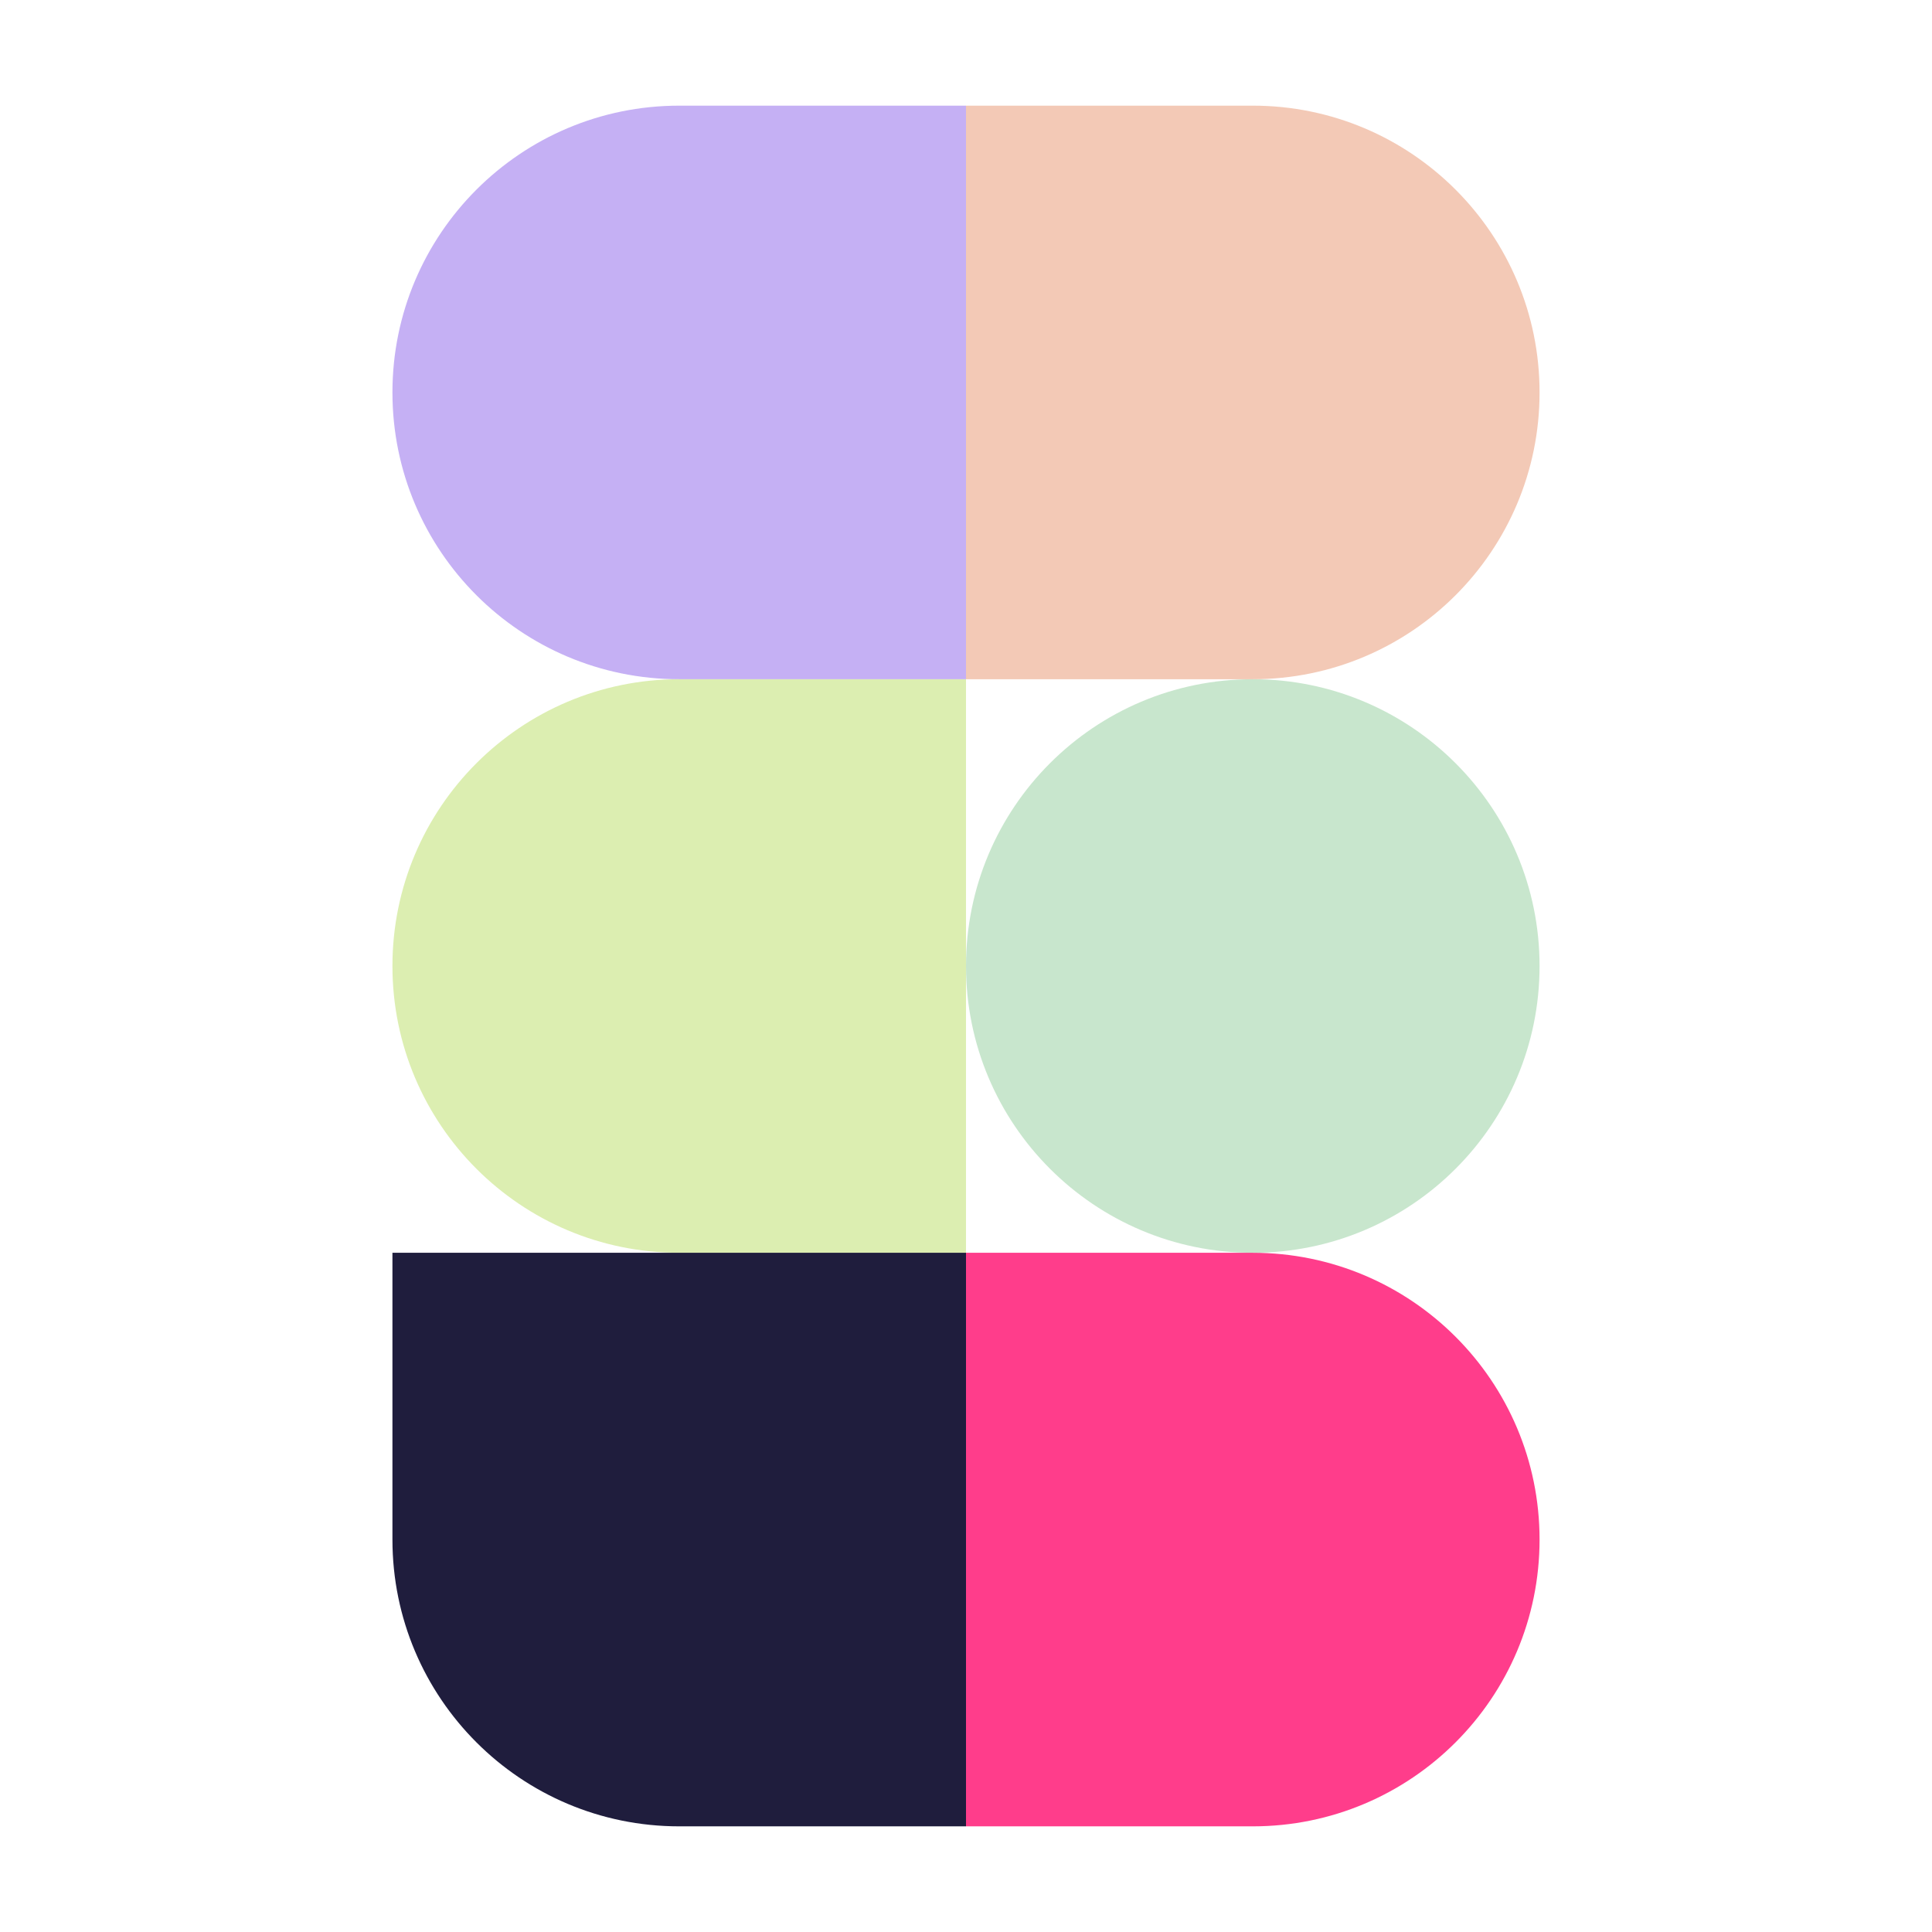
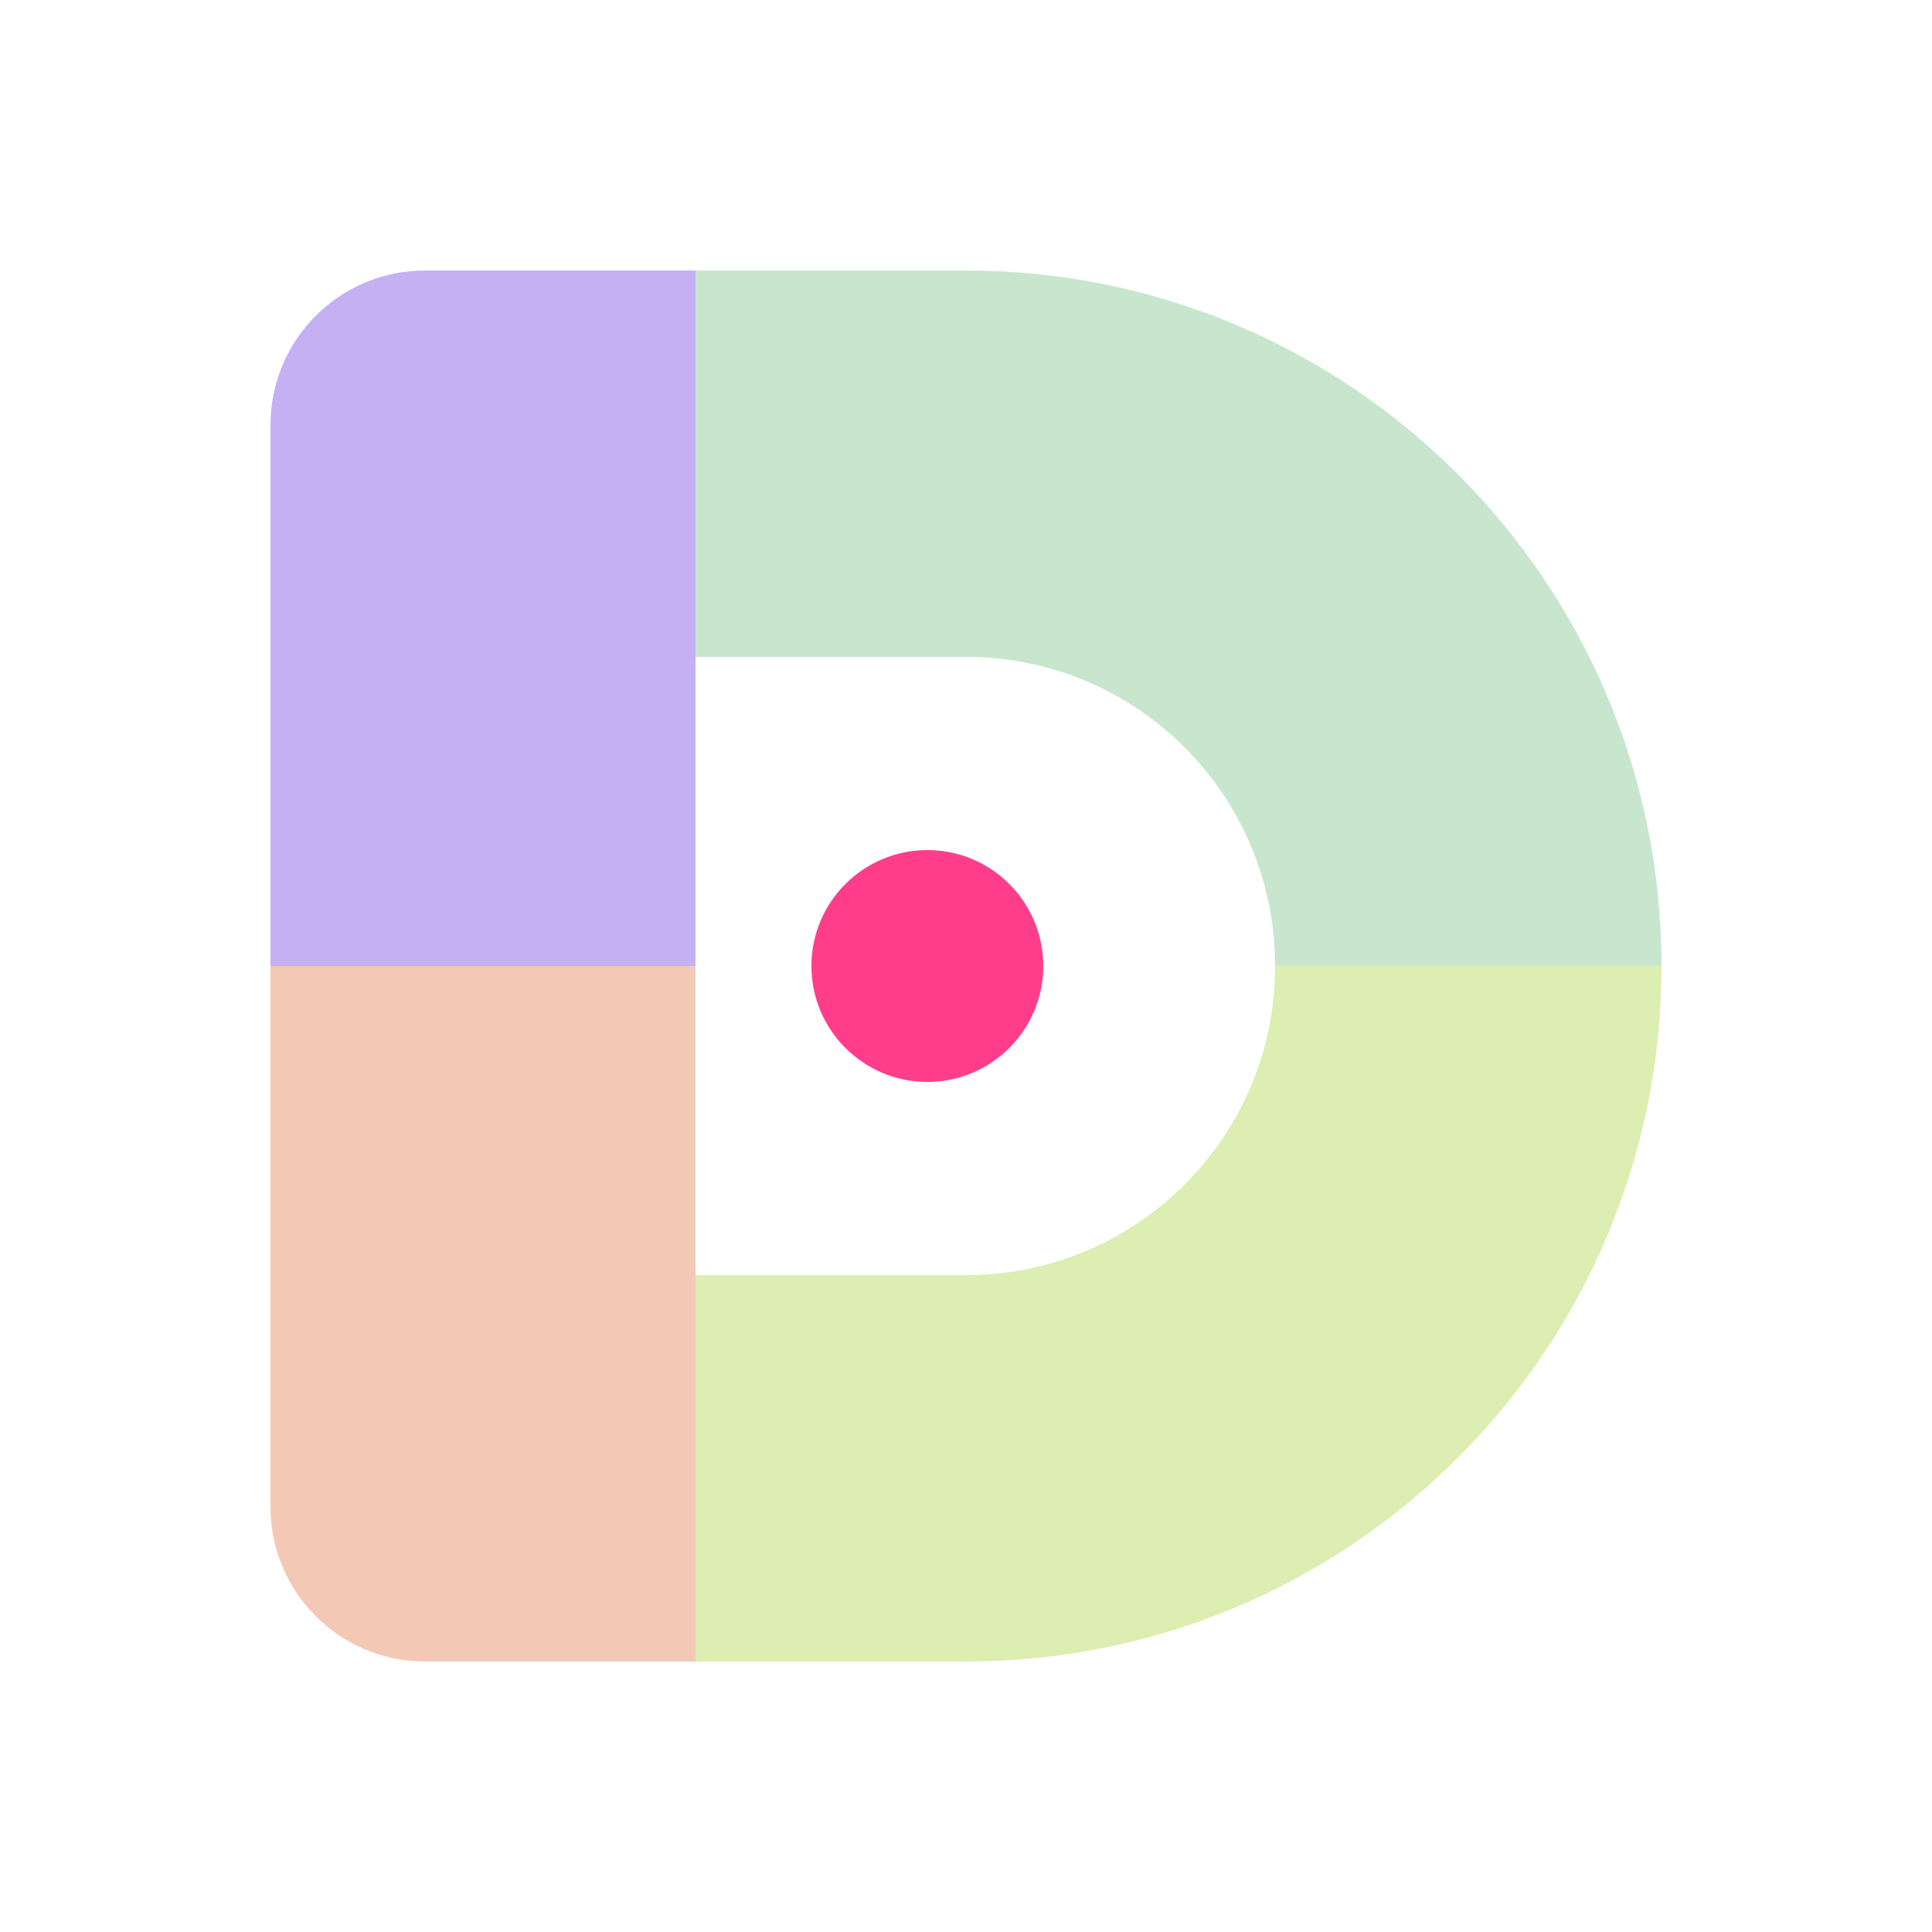
- <svg xmlns="http://www.w3.org/2000/svg" width="64" height="64" viewBox="0 0 64 64" fill="none">
-   <style>
-     .base-anchor { fill: #1f1d3d; }
-     @media (prefers-color-scheme: dark) {
-       .base-anchor { fill: #f4ecd6; }
-     }
-   </style>
-   <g transform="translate(13, 3.5)">
-     <path d="M0 9.5C0 4.253 4.253 0 9.5 0H19V19H9.5C4.253 19 0 14.747 0 9.5Z" fill="#c5b0f4" />
-     <path d="M19 0H28.5C33.747 0 38 4.253 38 9.5C38 14.747 33.747 19 28.5 19H19V0Z" fill="#f3c9b6" />
-     <path d="M0 28.5C0 23.253 4.253 19 9.5 19H19V38H9.5C4.253 38 0 33.747 0 28.5Z" fill="#dceeb1" />
-     <circle cx="28.5" cy="28.5" r="9.5" fill="#c8e6cd" />
-     <path d="M0 38H19V57H9.5C4.253 57 0 52.747 0 47.5V38Z" class="base-anchor" />
-     <path d="M19 38H28.5C33.747 38 38 42.253 38 47.5C38 52.747 33.747 57 28.5 57H19V38Z" fill="#ff3d8b" />
-   </g>
+ <svg xmlns="http://www.w3.org/2000/svg" width="64" height="64" viewBox="0 0 100 100" fill="none">
+   <path d="M14 22C14 17.582 17.582 14 22 14H36V50H14V22Z" fill="#c5b0f4" />
+   <path d="M14 50H36V86H22C17.582 86 14 82.418 14 78V50Z" fill="#f3c9b6" />
+   <path d="M36 14H50C69.882 14 86 30.118 86 50H66C66 41.163 58.837 34 50 34H36V14Z" fill="#c8e6cd" />
+   <path d="M86 50C86 69.882 69.882 86 50 86H36V66H50C58.837 66 66 58.837 66 50H86Z" fill="#dceeb1" />
+   <circle cx="48" cy="50" r="6" fill="#ff3d8b" />
</svg>
